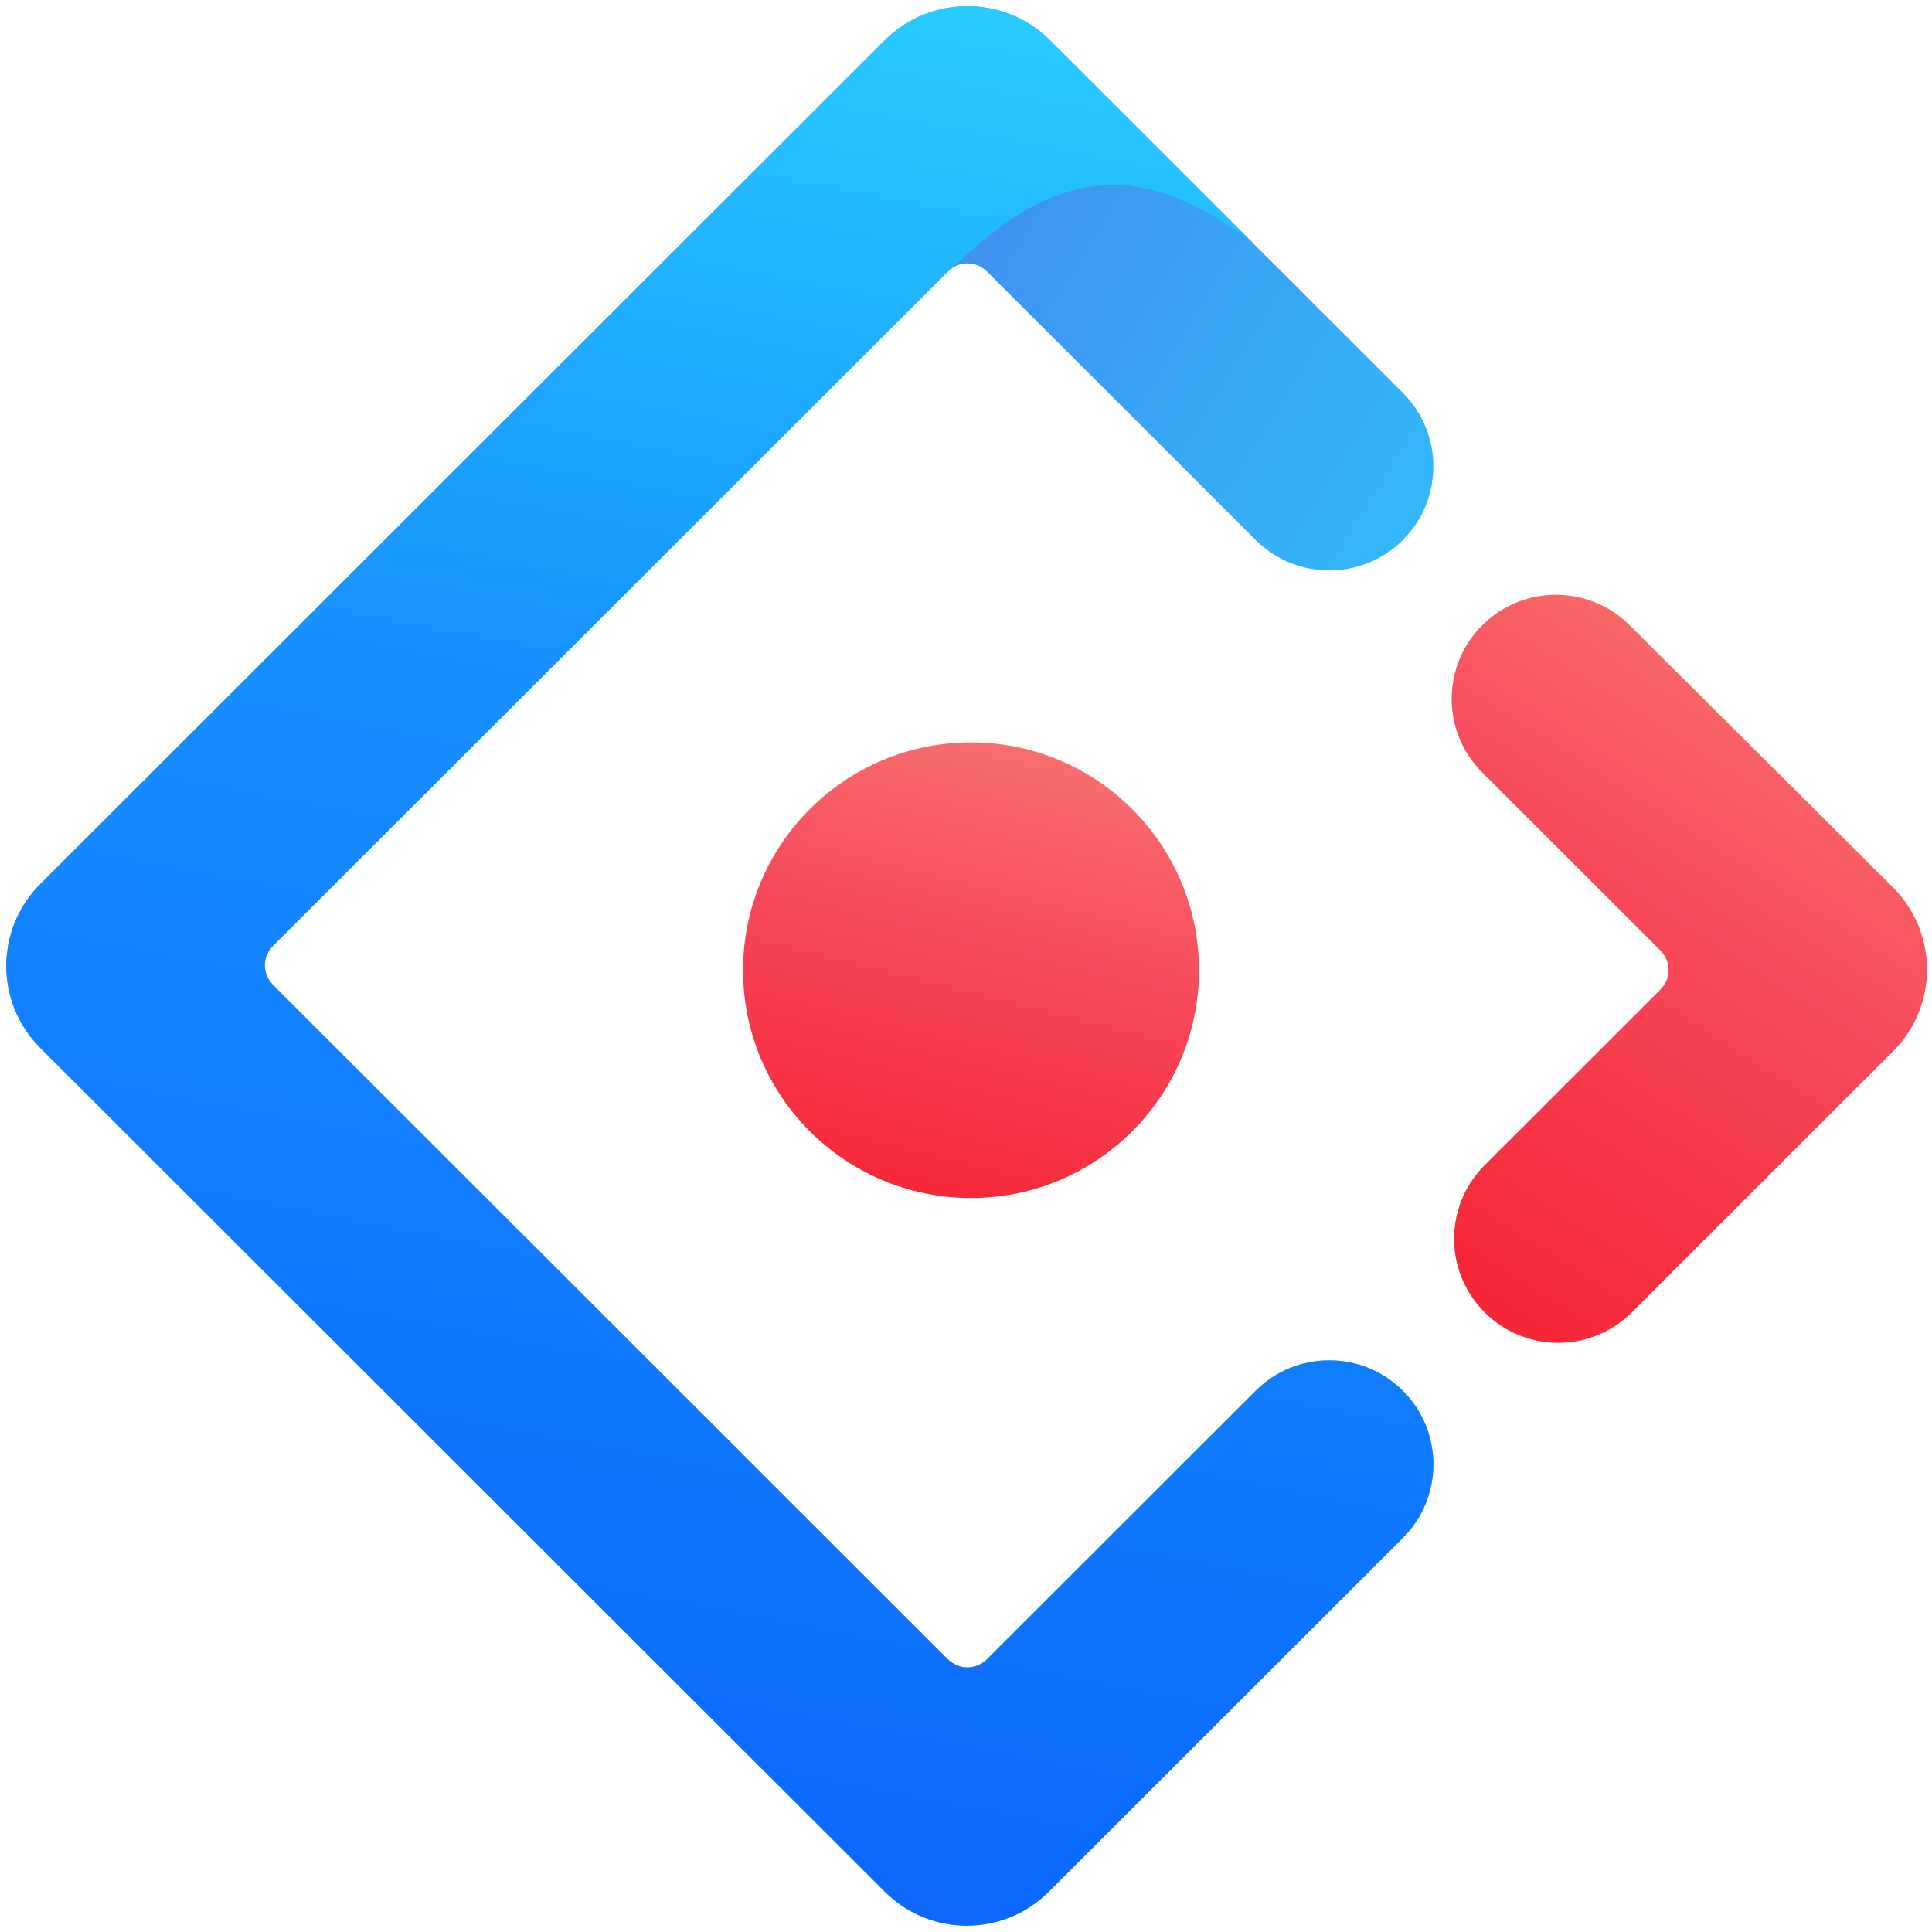
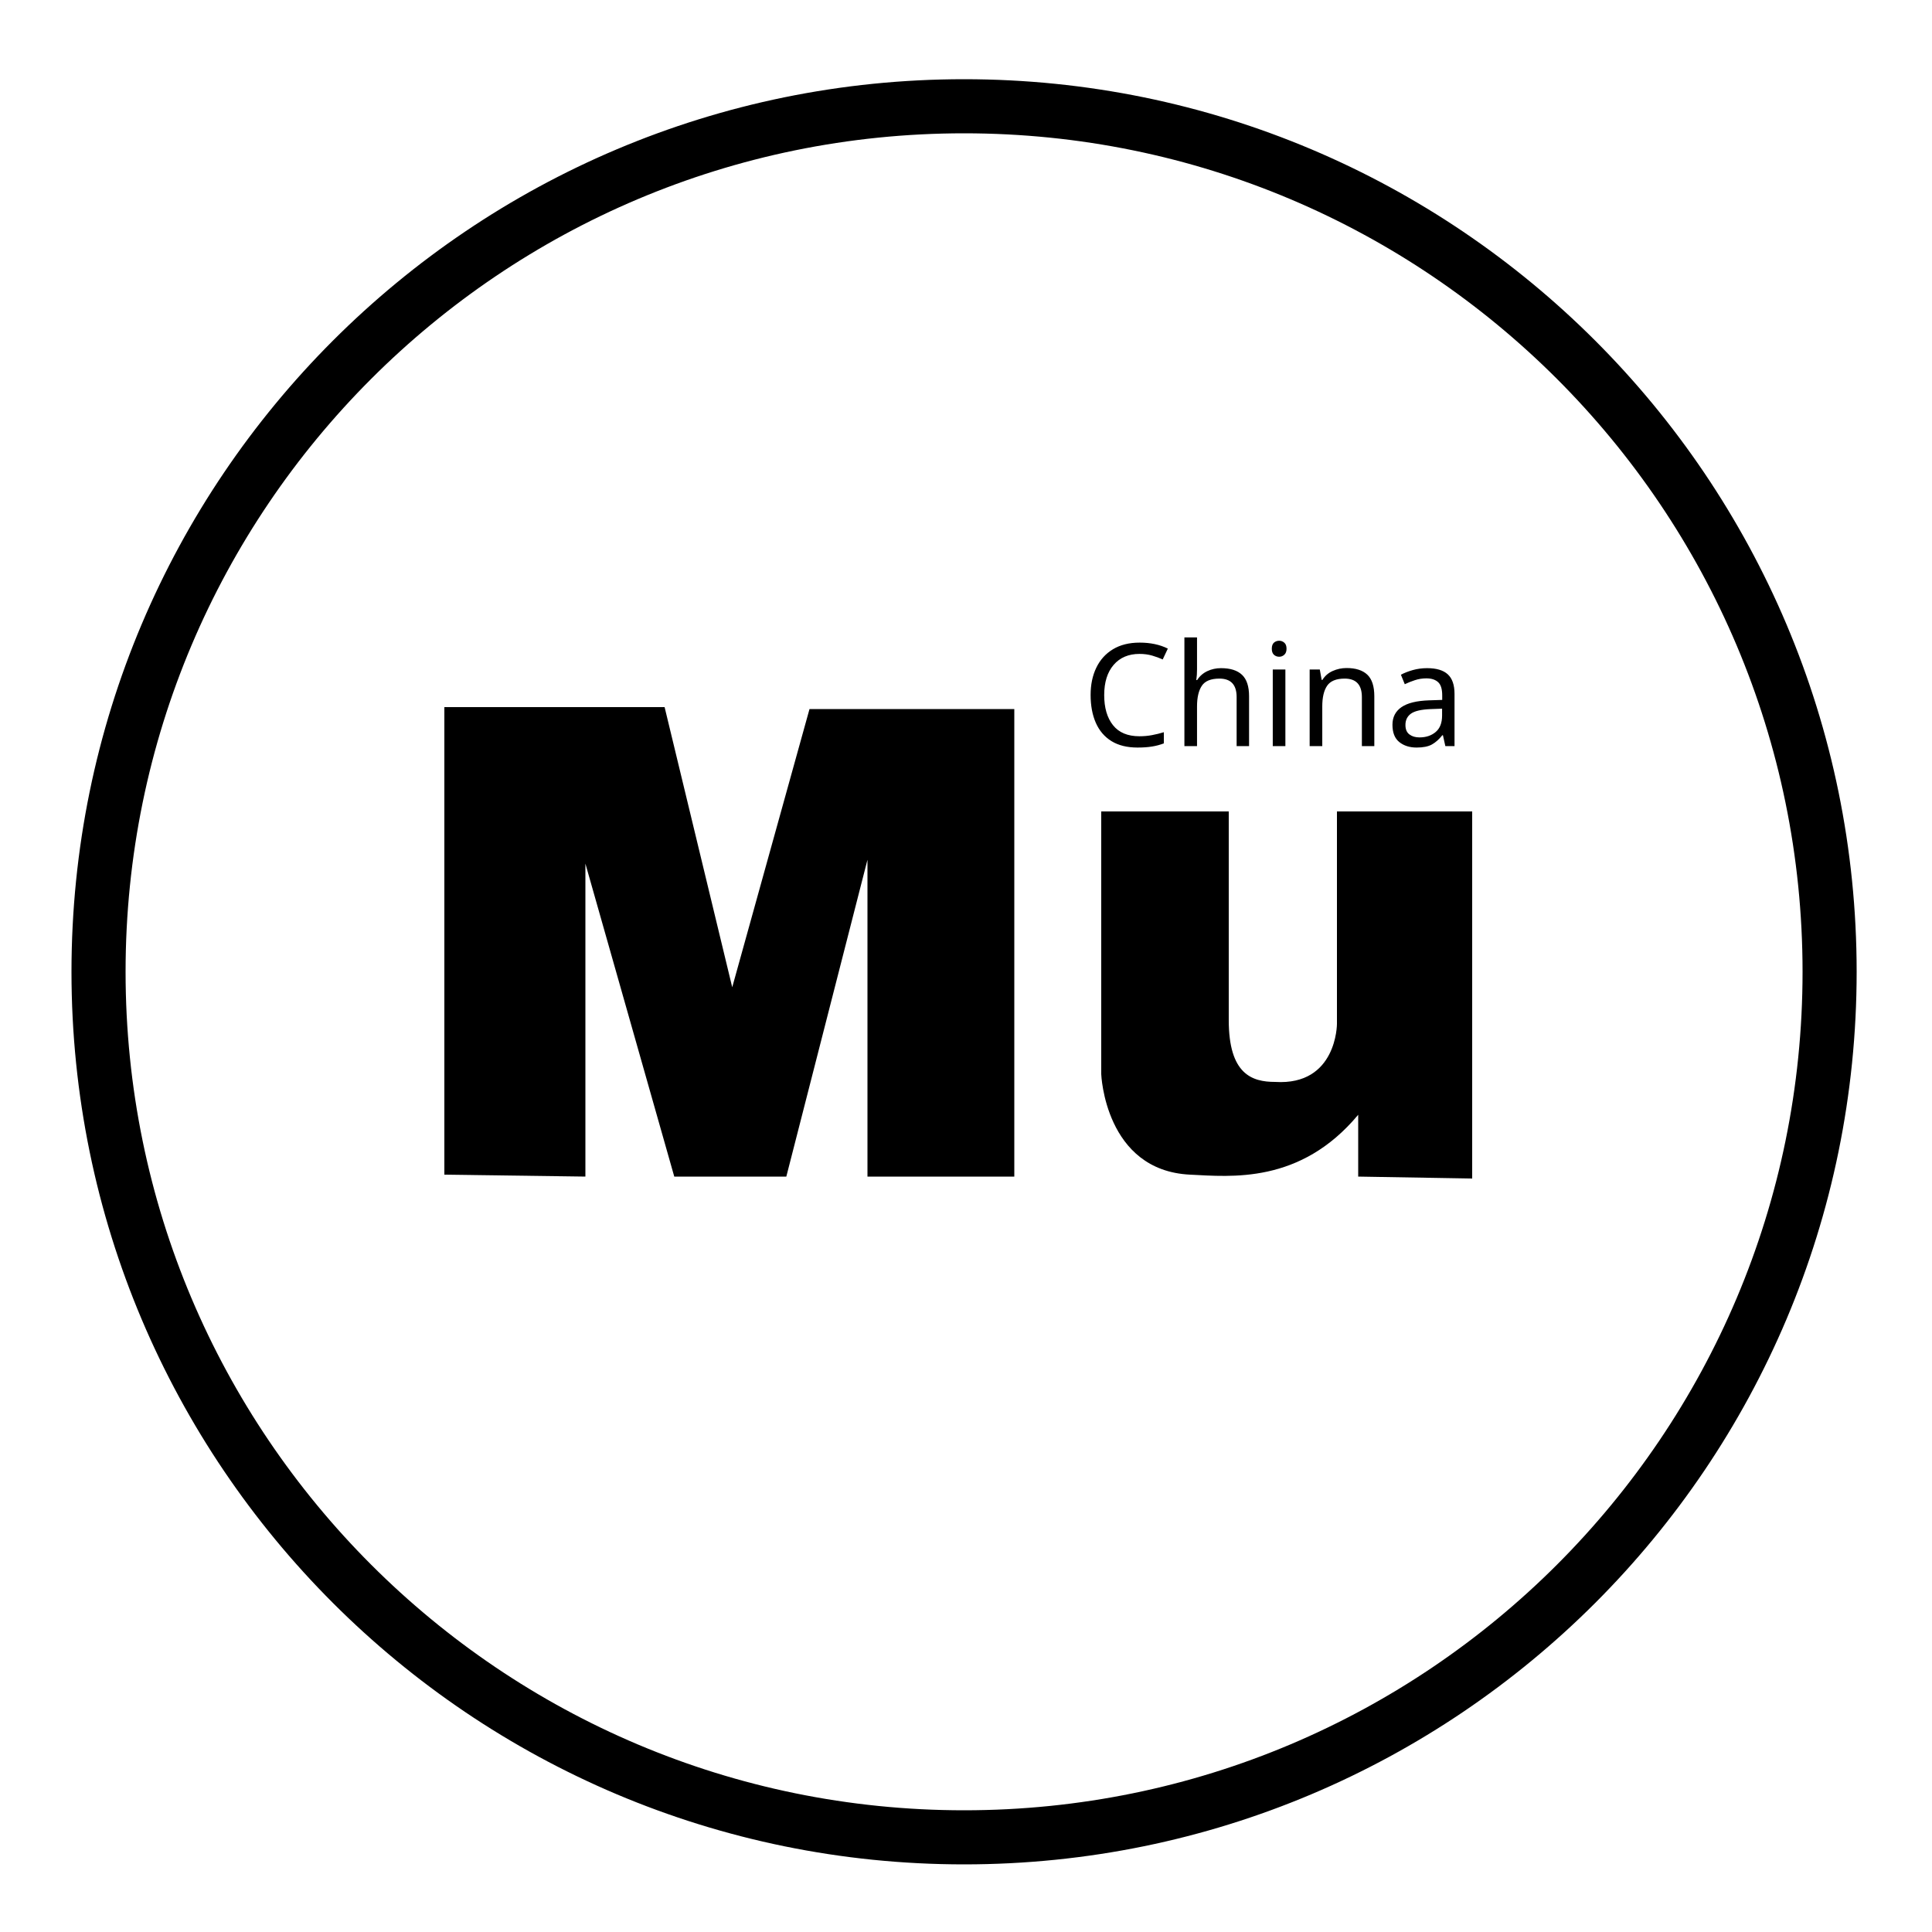
- <svg xmlns="http://www.w3.org/2000/svg" width="200" height="200" version="1.1" viewBox="0 0 200 200">
-   <defs>
-     <linearGradient id="linearGradient-1" x1="62.102%" x2="108.197%" y1="0%" y2="37.864%">
-       <stop offset="0%" stop-color="#4285EB" />
-       <stop offset="100%" stop-color="#2EC7FF" />
-     </linearGradient>
-     <linearGradient id="linearGradient-2" x1="69.644%" x2="54.043%" y1="0%" y2="108.457%">
-       <stop offset="0%" stop-color="#29CDFF" />
-       <stop offset="37.86%" stop-color="#148EFF" />
-       <stop offset="100%" stop-color="#0A60FF" />
-     </linearGradient>
-     <linearGradient id="linearGradient-3" x1="69.691%" x2="16.723%" y1="-12.974%" y2="117.391%">
-       <stop offset="0%" stop-color="#FA816E" />
-       <stop offset="41.473%" stop-color="#F74A5C" />
-       <stop offset="100%" stop-color="#F51D2C" />
-     </linearGradient>
-     <linearGradient id="linearGradient-4" x1="68.128%" x2="30.44%" y1="-35.691%" y2="114.943%">
-       <stop offset="0%" stop-color="#FA8E7D" />
-       <stop offset="51.264%" stop-color="#F74A5C" />
-       <stop offset="100%" stop-color="#F51D2C" />
-     </linearGradient>
+ <svg xmlns="http://www.w3.org/2000/svg" viewBox="0 0 666.667 666.667" height="666.667" width="666.667" xml:space="preserve" id="svg2" version="1.1">
+   <defs id="defs6">
+     <clipPath id="clipPath22" clipPathUnits="userSpaceOnUse">
+       <path id="path20" d="M 0,500 H 500 V 0 H 0 Z" />
+     </clipPath>
+     <clipPath id="clipPath38" clipPathUnits="userSpaceOnUse">
+       <path id="path36" d="M 0,500 H 500 V 0 H 0 Z" />
+     </clipPath>
  </defs>
-   <g id="Page-1" fill="none" fill-rule="evenodd" stroke="none" stroke-width="1">
-     <g id="logo" transform="translate(-20, -20)">
-       <g id="Group-28-Copy-5" transform="translate(20, 20)">
-         <g id="Group-27-Copy-3">
-           <g id="Group-25" fill-rule="nonzero">
-             <g id="2">
-               <path id="Shape" fill="url(#linearGradient-1)" d="M91.588,4.177 L4.18,91.513 C-0.519,96.208 -0.519,103.792 4.18,108.487 L91.588,195.823 C96.287,200.519 103.877,200.519 108.577,195.823 L145.225,159.205 C149.434,155 149.434,148.182 145.225,143.977 C141.017,139.772 134.194,139.772 129.985,143.977 L102.202,171.737 C101.032,172.906 99.257,172.906 98.088,171.737 L28.286,101.993 C27.116,100.824 27.116,99.051 28.286,97.882 L98.088,28.138 C99.257,26.969 101.032,26.969 102.202,28.138 L129.985,55.898 C134.194,60.103 141.017,60.103 145.225,55.898 C149.434,51.693 149.434,44.876 145.225,40.671 L108.581,4.056 C103.862,-0.538 96.269,-0.501 91.588,4.177 Z" />
-               <path id="Shape" fill="url(#linearGradient-2)" d="M91.588,4.177 L4.18,91.513 C-0.519,96.208 -0.519,103.792 4.18,108.487 L91.588,195.823 C96.287,200.519 103.877,200.519 108.577,195.823 L145.225,159.205 C149.434,155 149.434,148.182 145.225,143.977 C141.017,139.772 134.194,139.772 129.985,143.977 L102.202,171.737 C101.032,172.906 99.257,172.906 98.088,171.737 L28.286,101.993 C27.116,100.824 27.116,99.051 28.286,97.882 L98.088,28.138 C101,25.627 105.752,20.542 112.73,19.352 C117.916,18.469 123.585,20.414 129.739,25.189 C125.625,21.078 118.572,14.034 108.581,4.056 C103.862,-0.538 96.269,-0.501 91.588,4.177 Z" />
-             </g>
-             <path id="Shape" fill="url(#linearGradient-3)" d="M153.686,135.855 C157.894,140.06 164.717,140.06 168.926,135.855 L195.96,108.843 C200.659,104.147 200.659,96.564 195.961,91.869 L168.691,64.718 C164.472,60.518 157.647,60.524 153.436,64.732 C149.227,68.937 149.227,75.754 153.436,79.959 L171.854,98.362 C173.024,99.531 173.024,101.305 171.854,102.473 L153.686,120.627 C149.477,124.832 149.477,131.65 153.686,135.855 Z" />
-           </g>
-           <ellipse id="Combined-Shape" cx="100.519" cy="100.437" fill="url(#linearGradient-4)" rx="23.6" ry="23.581" />
+   <g transform="matrix(1.333333,0,0,-1.333333,0,666.6667)" id="g10">
+     <g transform="translate(115,196)" id="g12">
+       <path id="path14" style="fill:#000000;fill-opacity:1;fill-rule:nonzero;stroke:none" d="m 0,0 v 121 h 57 l 17.5,-72.5 20,72 h 53 v -121 h -38 v 82 l -21,-82 h -29 l -23,81 v -81 z" />
+     </g>
+     <g id="g16">
+       <g clip-path="url(#clipPath22)" id="g18">
+         <g transform="translate(381,195)" id="g24">
+           <path id="path26" style="fill:#000000;fill-opacity:1;fill-rule:nonzero;stroke:none" d="M 0,0 V 95 H -35 V 40 c 0,0 0,-16 -16,-15 -6,0 -12,2 -12,16 V 95 H -96 V 27 c 0,0 0.935,-24.949 23,-26 10.5,-0.5 28.5,-2.5 43.5,15.5 v -1 -15 z" />
+         </g>
+       </g>
+     </g>
+     <text id="text30" style="font-variant:normal;font-weight:normal;font-stretch:normal;font-size:37px;font-family:'Lantinghei SC';-inkscape-font-specification:FZLTZHK--GBK1-0;writing-mode:lr-tb;fill:#000000;fill-opacity:1;fill-rule:nonzero;stroke:none" transform="matrix(1,0,0,-1,280,306.9102)">
+       <tspan id="tspan28" y="0" x="0 30.488 55.204 64.898 89.762">China</tspan>
+     </text>
+     <g id="g32">
+       <g clip-path="url(#clipPath38)" id="g34">
+         <g transform="translate(473.5,248.5)" id="g40">
+           <path id="path42" style="fill:none;stroke:#000000;stroke-width:14;stroke-linecap:butt;stroke-linejoin:miter;stroke-miterlimit:10;stroke-dasharray:none;stroke-opacity:1" d="m 0,0 c 0,-123.712 -100.288,-224 -224,-224 -123.712,0 -224,100.288 -224,224 0,123.712 100.288,224 224,224 C -100.288,224 0,123.712 0,0 Z" />
        </g>
      </g>
    </g>
  </g>
</svg>
